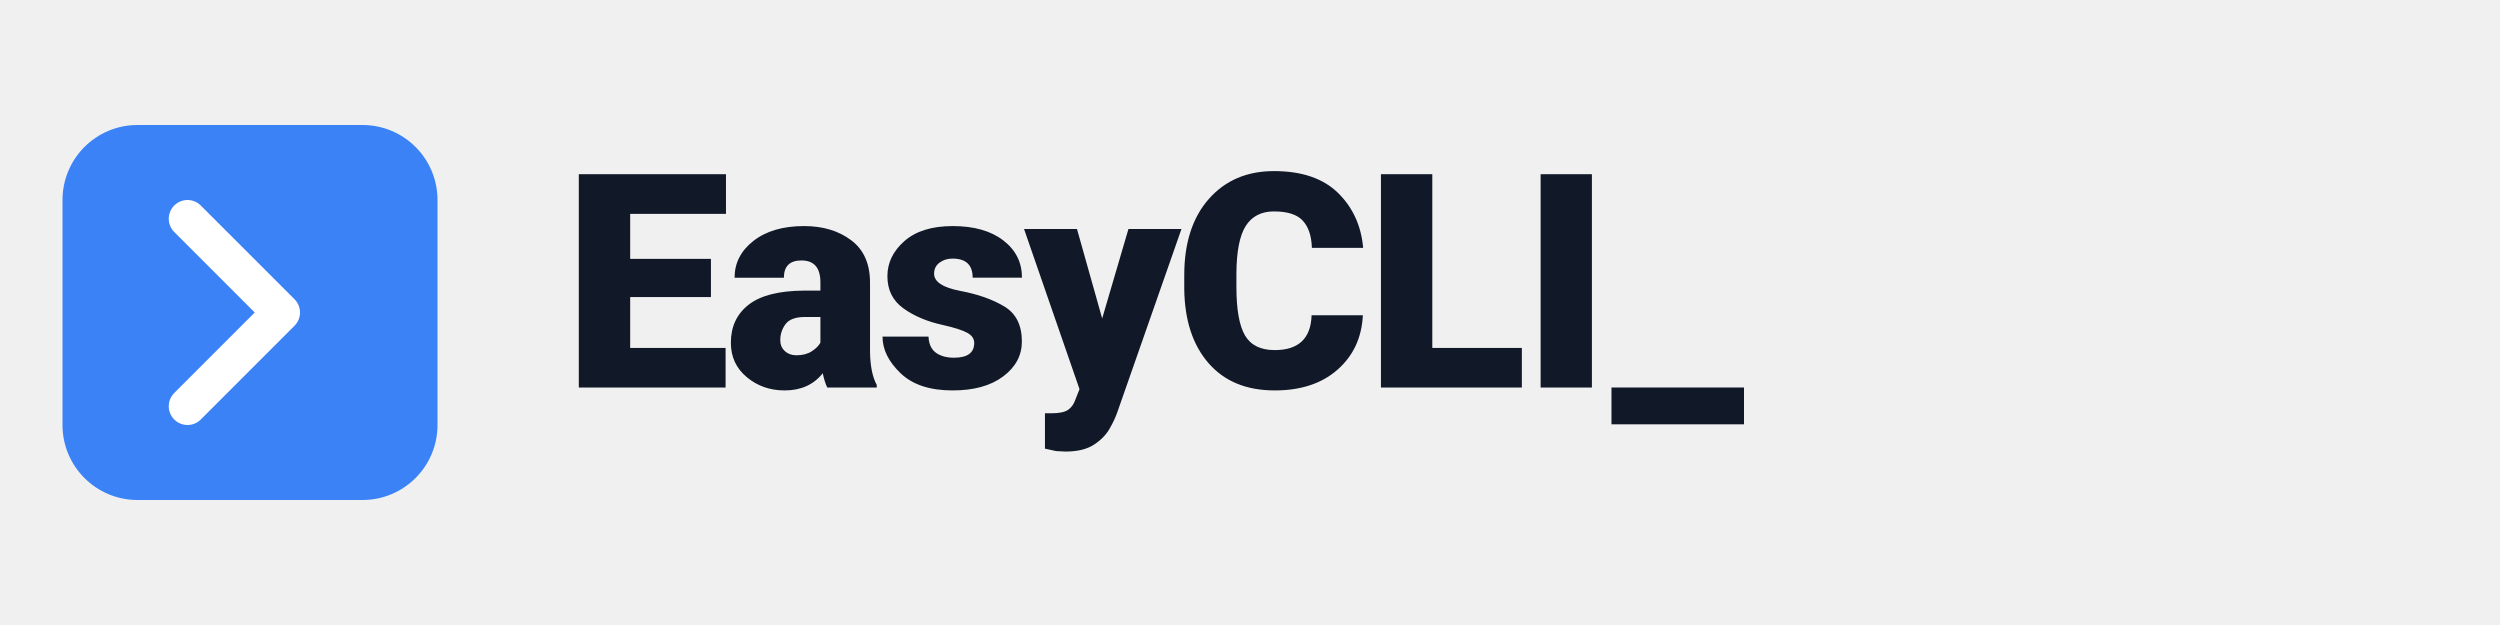
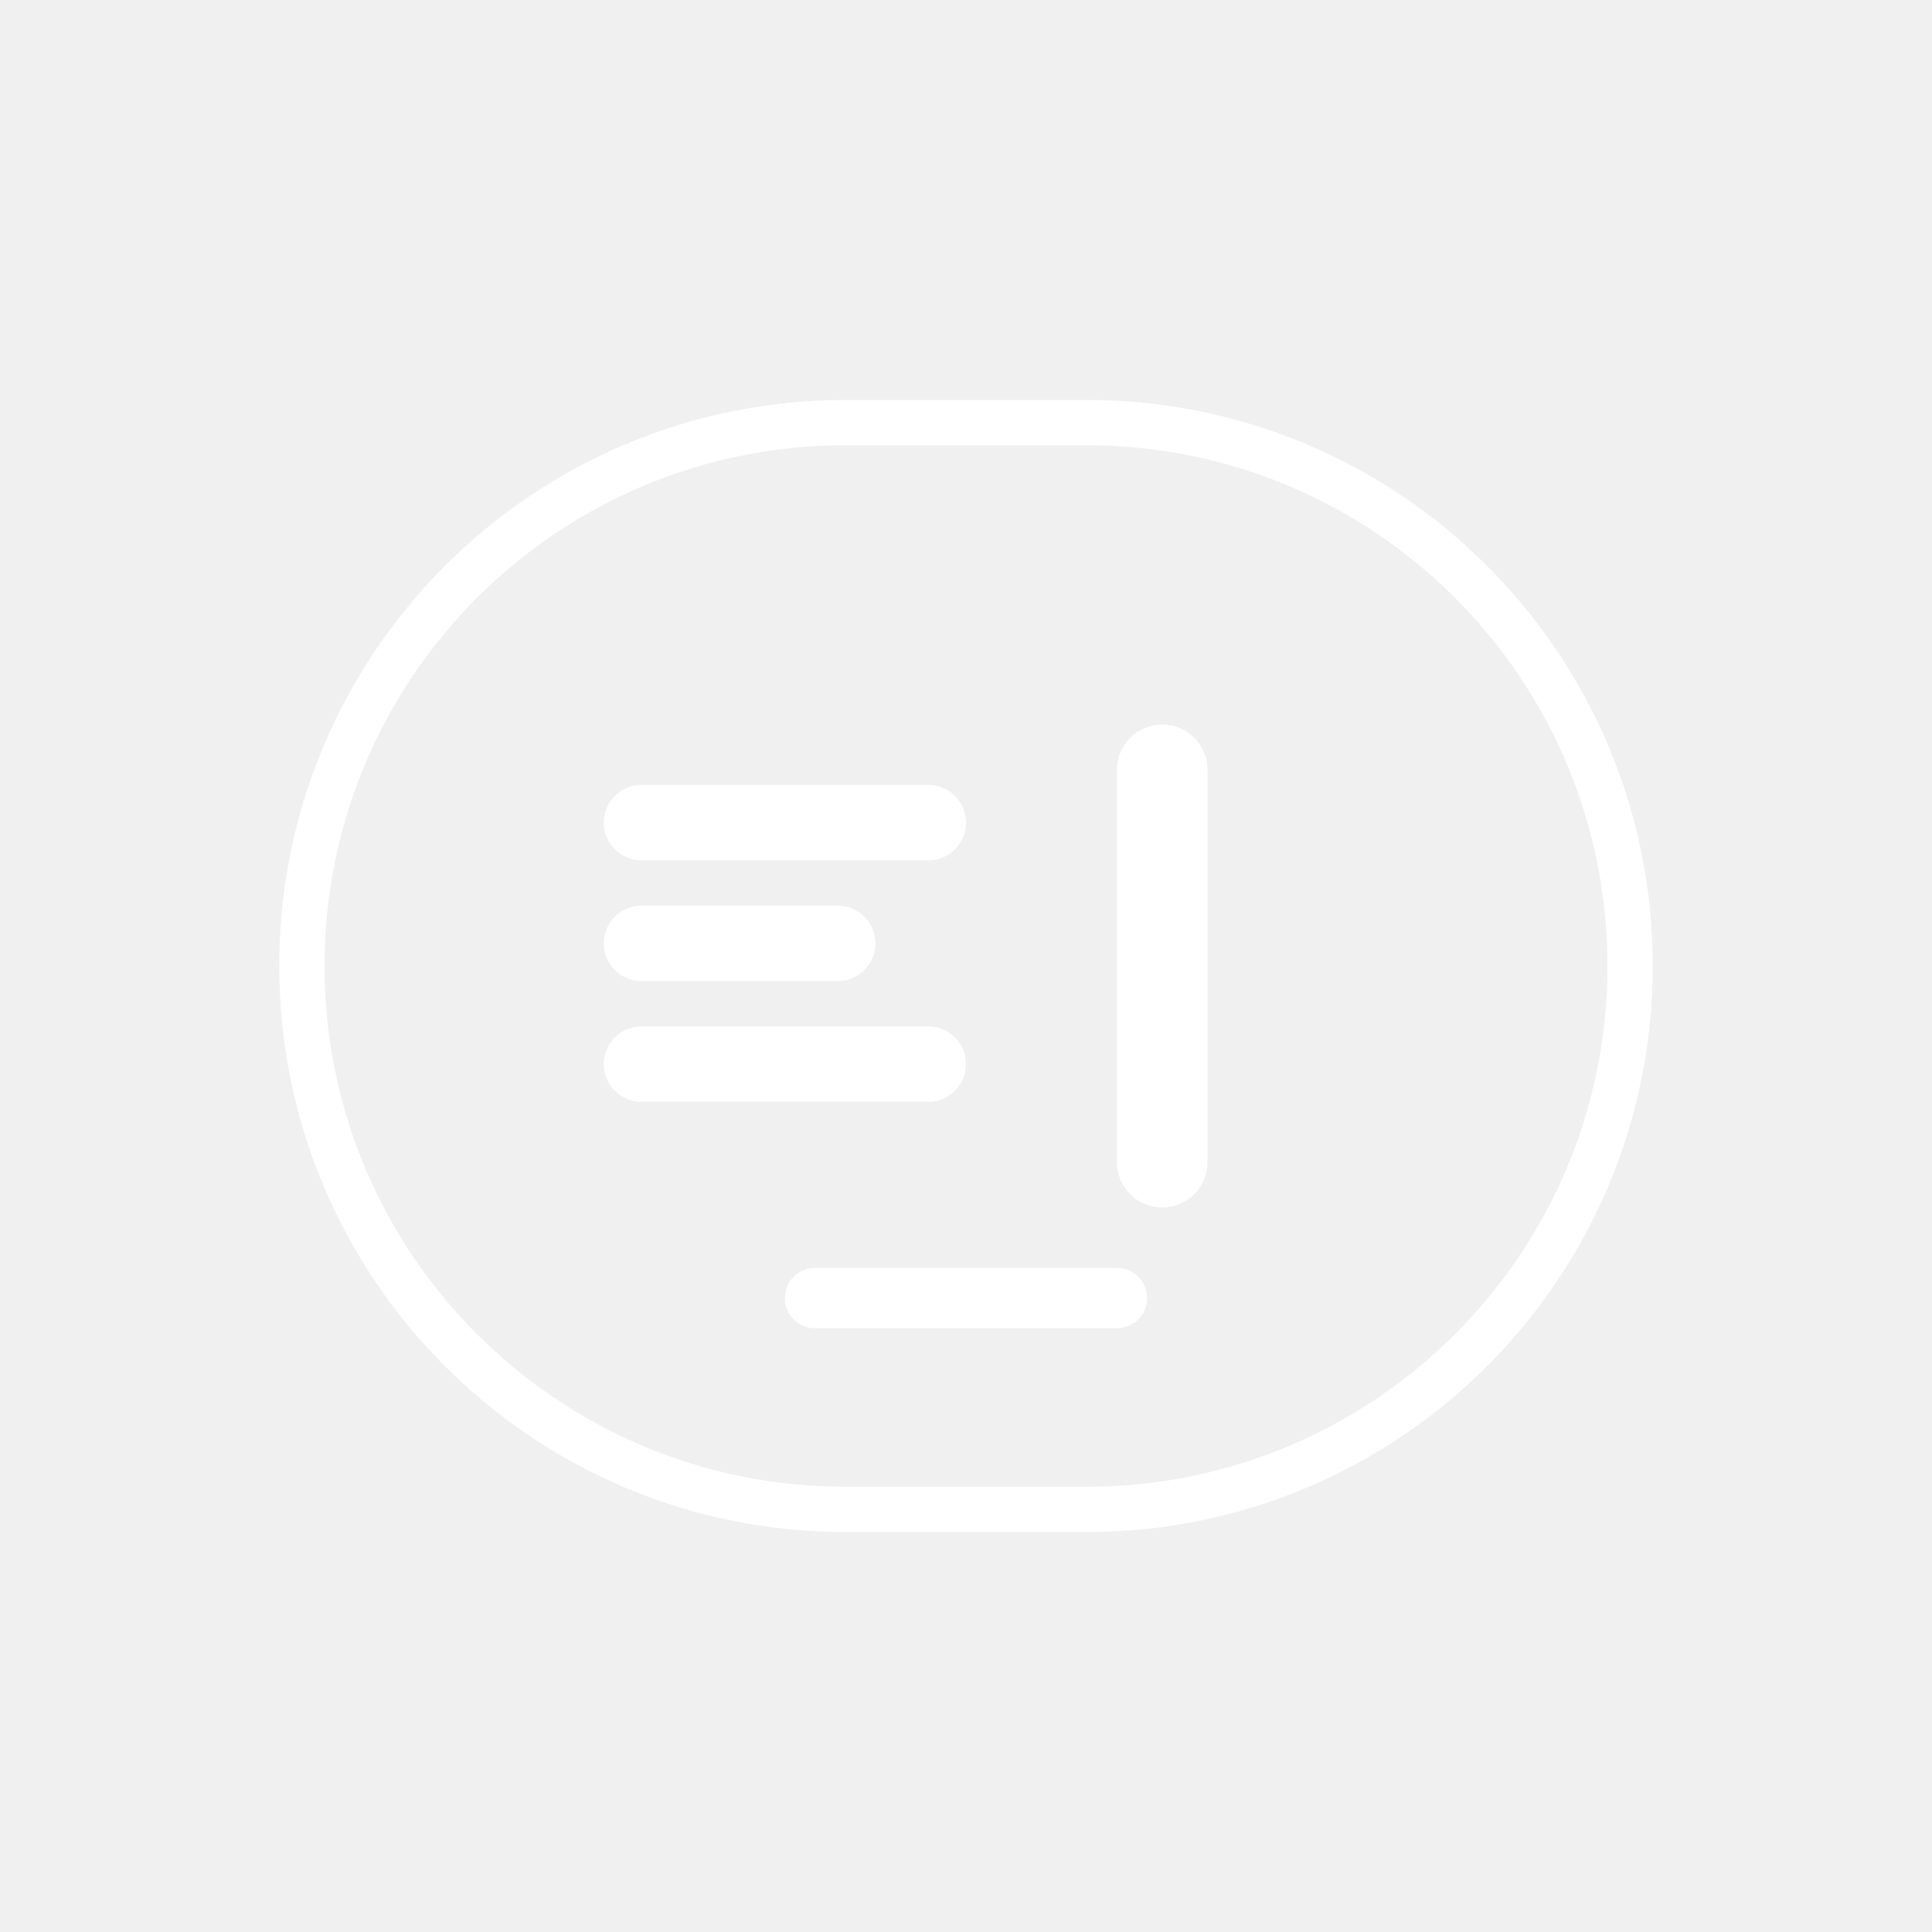
- <svg xmlns="http://www.w3.org/2000/svg" width="400" height="100" viewBox="0 0 400 100" fill="none">
+ <svg xmlns="http://www.w3.org/2000/svg" width="256" height="256" viewBox="0 0 256 256">
  <style>
-     .text { fill: #111827; }
-     .underscore { fill: #111827; opacity: 0.8; animation: blink 1s step-end infinite; }
-     @media (prefers-color-scheme: dark) {
-       .text { fill: #F9FAFB; }
-       .underscore { fill: #F9FAFB; }
-     }
-     @keyframes blink {
-       0%, 100% { opacity: 1; }
-       50% { opacity: 0; }
-     }
+     .fg { fill:#fff }
+     .stroke { stroke:#fff }
+     .cursor { fill:#fff; animation: blink 1s steps(1) infinite }
+ 
+     @keyframes blink { 50% { opacity:0 } }
  </style>
-   <rect x="10" y="20" width="60" height="60" rx="12" fill="#3B82F6" />
-   <path d="M30 35L45 50L30 65" stroke="white" stroke-width="6" stroke-linecap="round" stroke-linejoin="round" />
-   <text x="90" y="62" font-family="'Segoe UI', Roboto, Helvetica, Arial, sans-serif" font-weight="800" font-size="48" class="text" letter-spacing="-1">
-     EasyCLI<tspan class="underscore">_</tspan>
-   </text>
+   <rect x="40" y="56" width="176" height="144" rx="72" fill="none" class="stroke" stroke-width="6" />
+   <rect x="80" y="104" width="48" height="10" rx="5" class="fg" />
+   <rect x="80" y="120" width="36" height="10" rx="5" class="fg" />
+   <rect x="80" y="136" width="48" height="10" rx="5" class="fg" />
+   <rect x="148" y="96" width="12" height="64" rx="6" class="cursor" />
+   <rect x="104" y="168" width="48" height="8" rx="4" class="fg" />
</svg>
